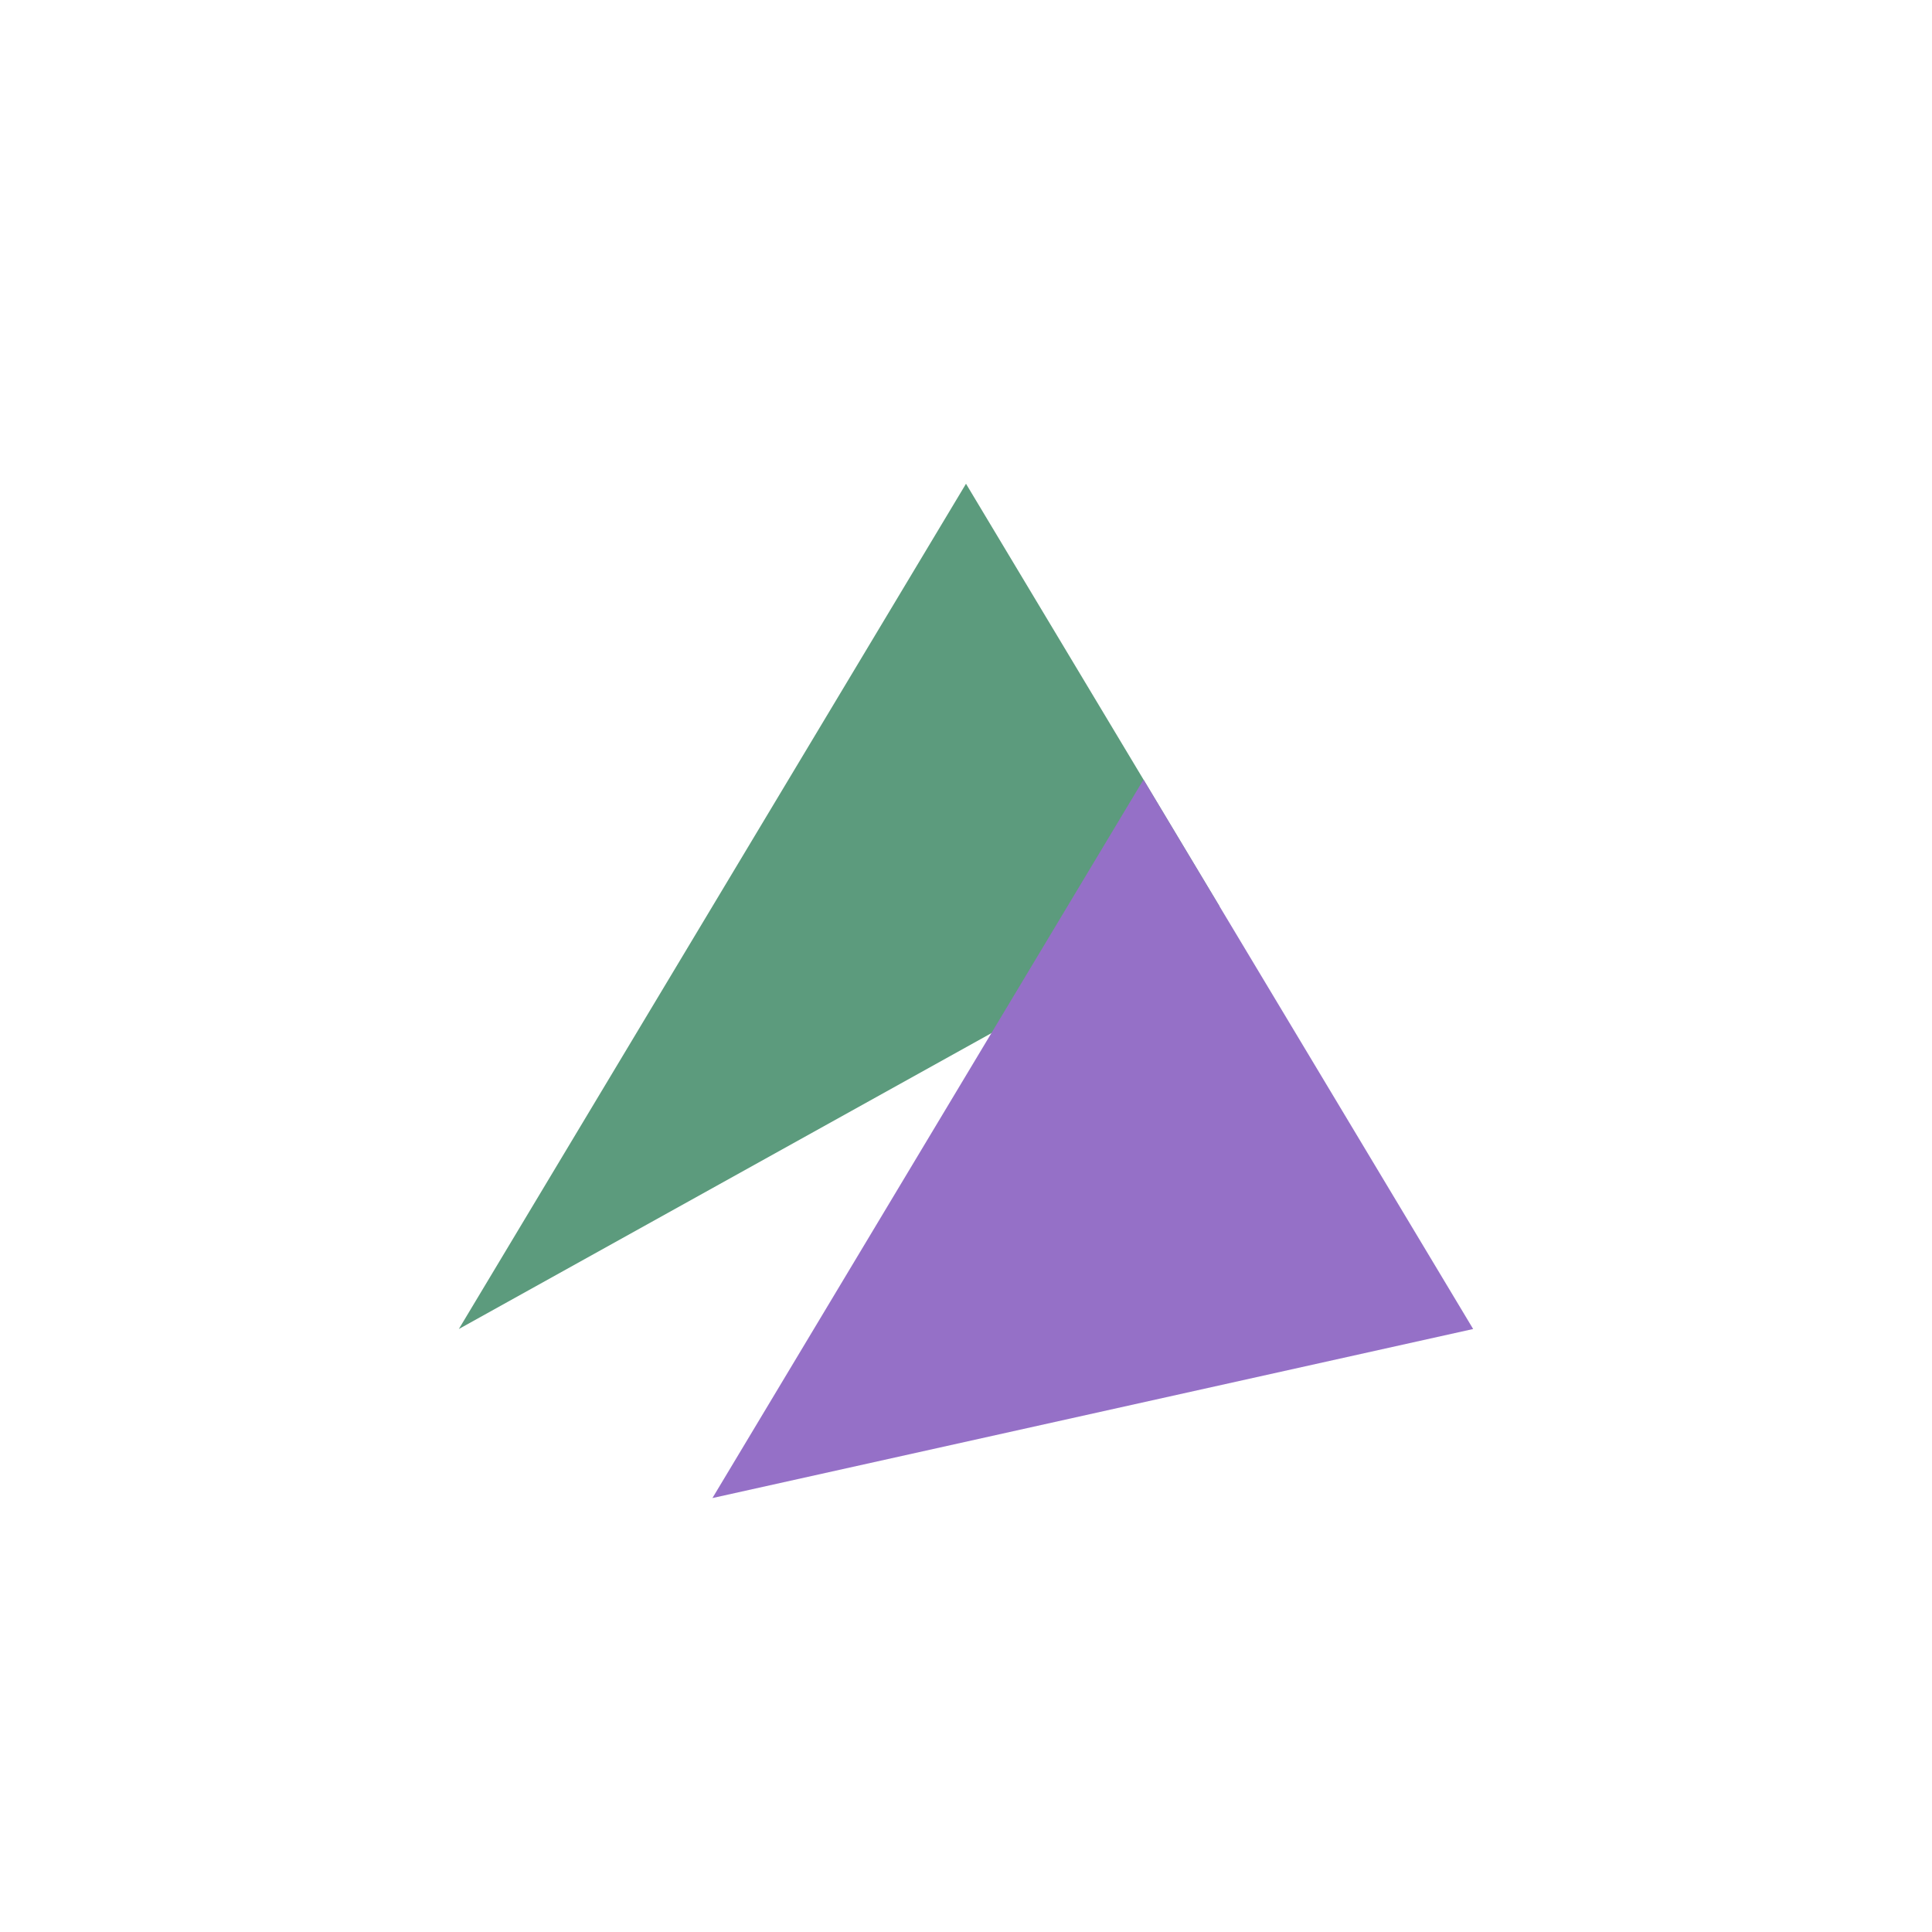
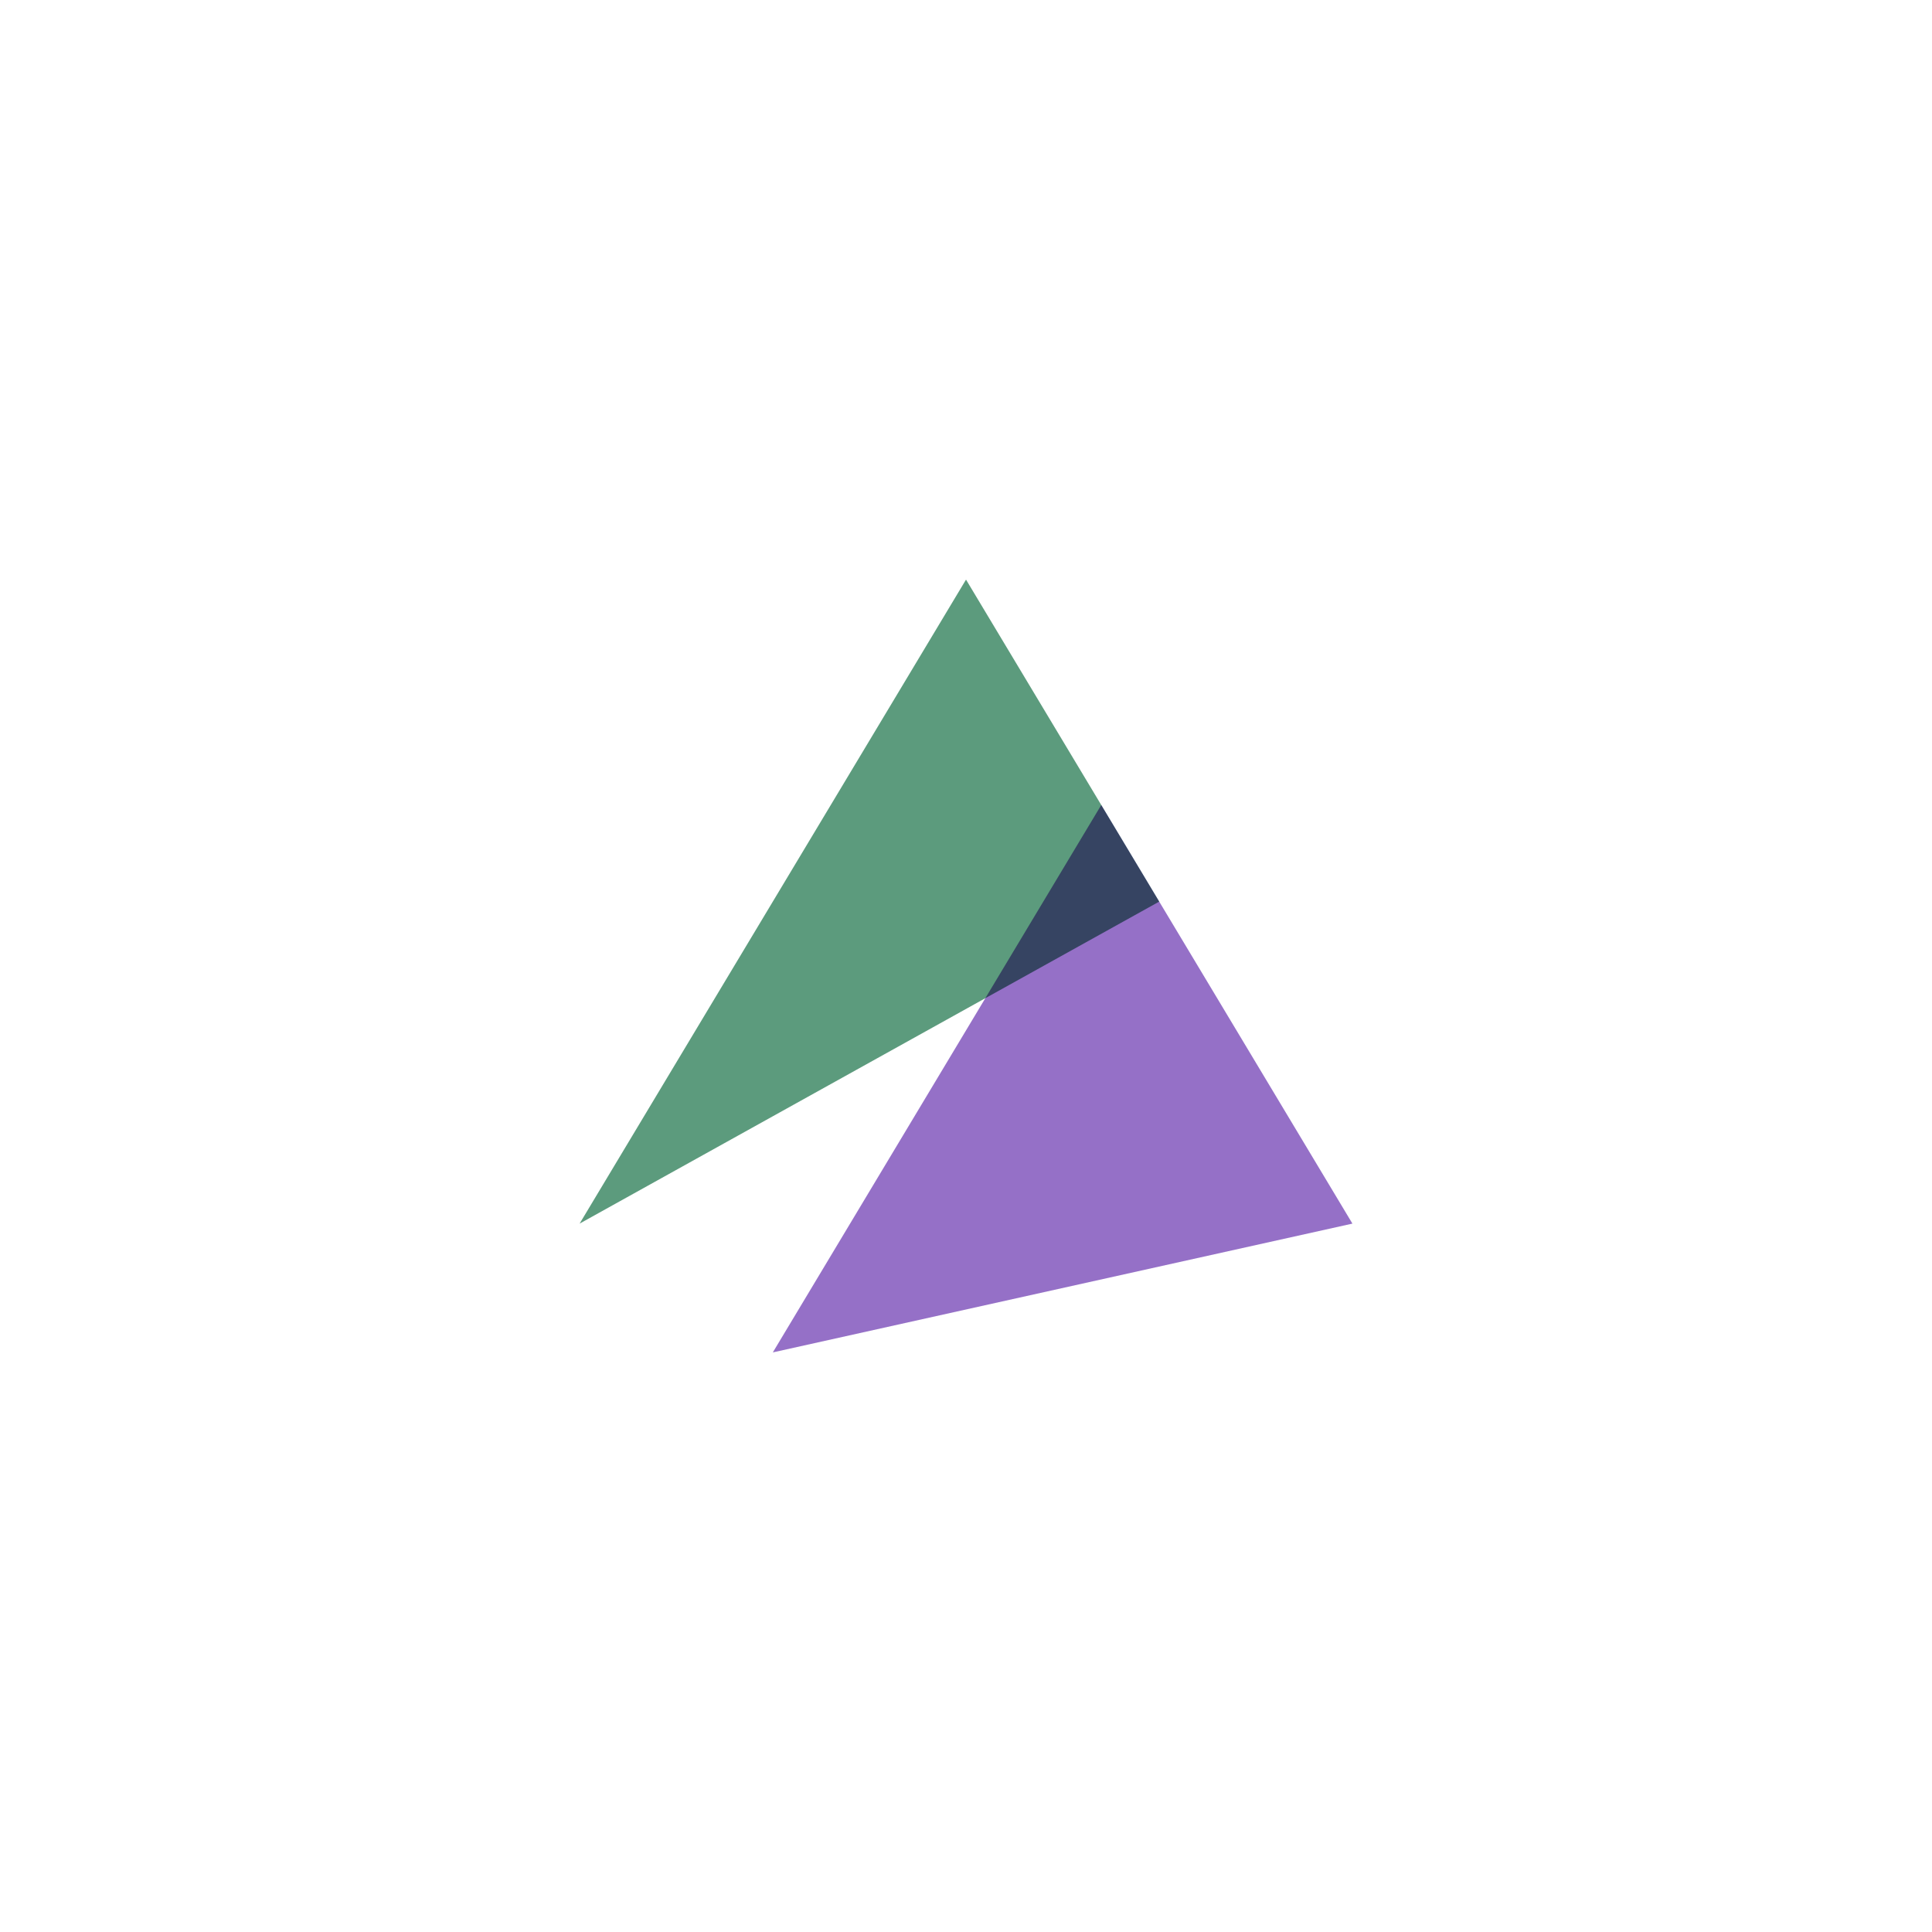
<svg xmlns="http://www.w3.org/2000/svg" width="512" height="512" viewBox="0 0 512 512" fill="none">
-   <g transform="translate(76.8, 61) scale(5.6)">
+   <g transform="translate(119.47, 102.40) scale(4.2667)">
    <path d="M8 52 L32 12 L44 32 Z" fill="url(#g1)" />
-     <path d="M20 60 L40.4 26 L56 52 Z" fill="url(#g2)" />
+     <path d="M20 60 L40.4 26 L56 52 Z" fill="url(#g2)" style="mix-blend-mode: multiply;" />
    <defs>
      <linearGradient id="g1" x1="8" y1="12" x2="44" y2="52">
        <stop stop-color="#5c9b7d" />
        <stop offset="1" stop-color="#245f52" />
      </linearGradient>
      <linearGradient id="g2" x1="20" y1="26" x2="56" y2="60">
        <stop stop-color="#9570c7" />
        <stop offset="1" stop-color="#5b3a8c" />
      </linearGradient>
    </defs>
  </g>
</svg>
